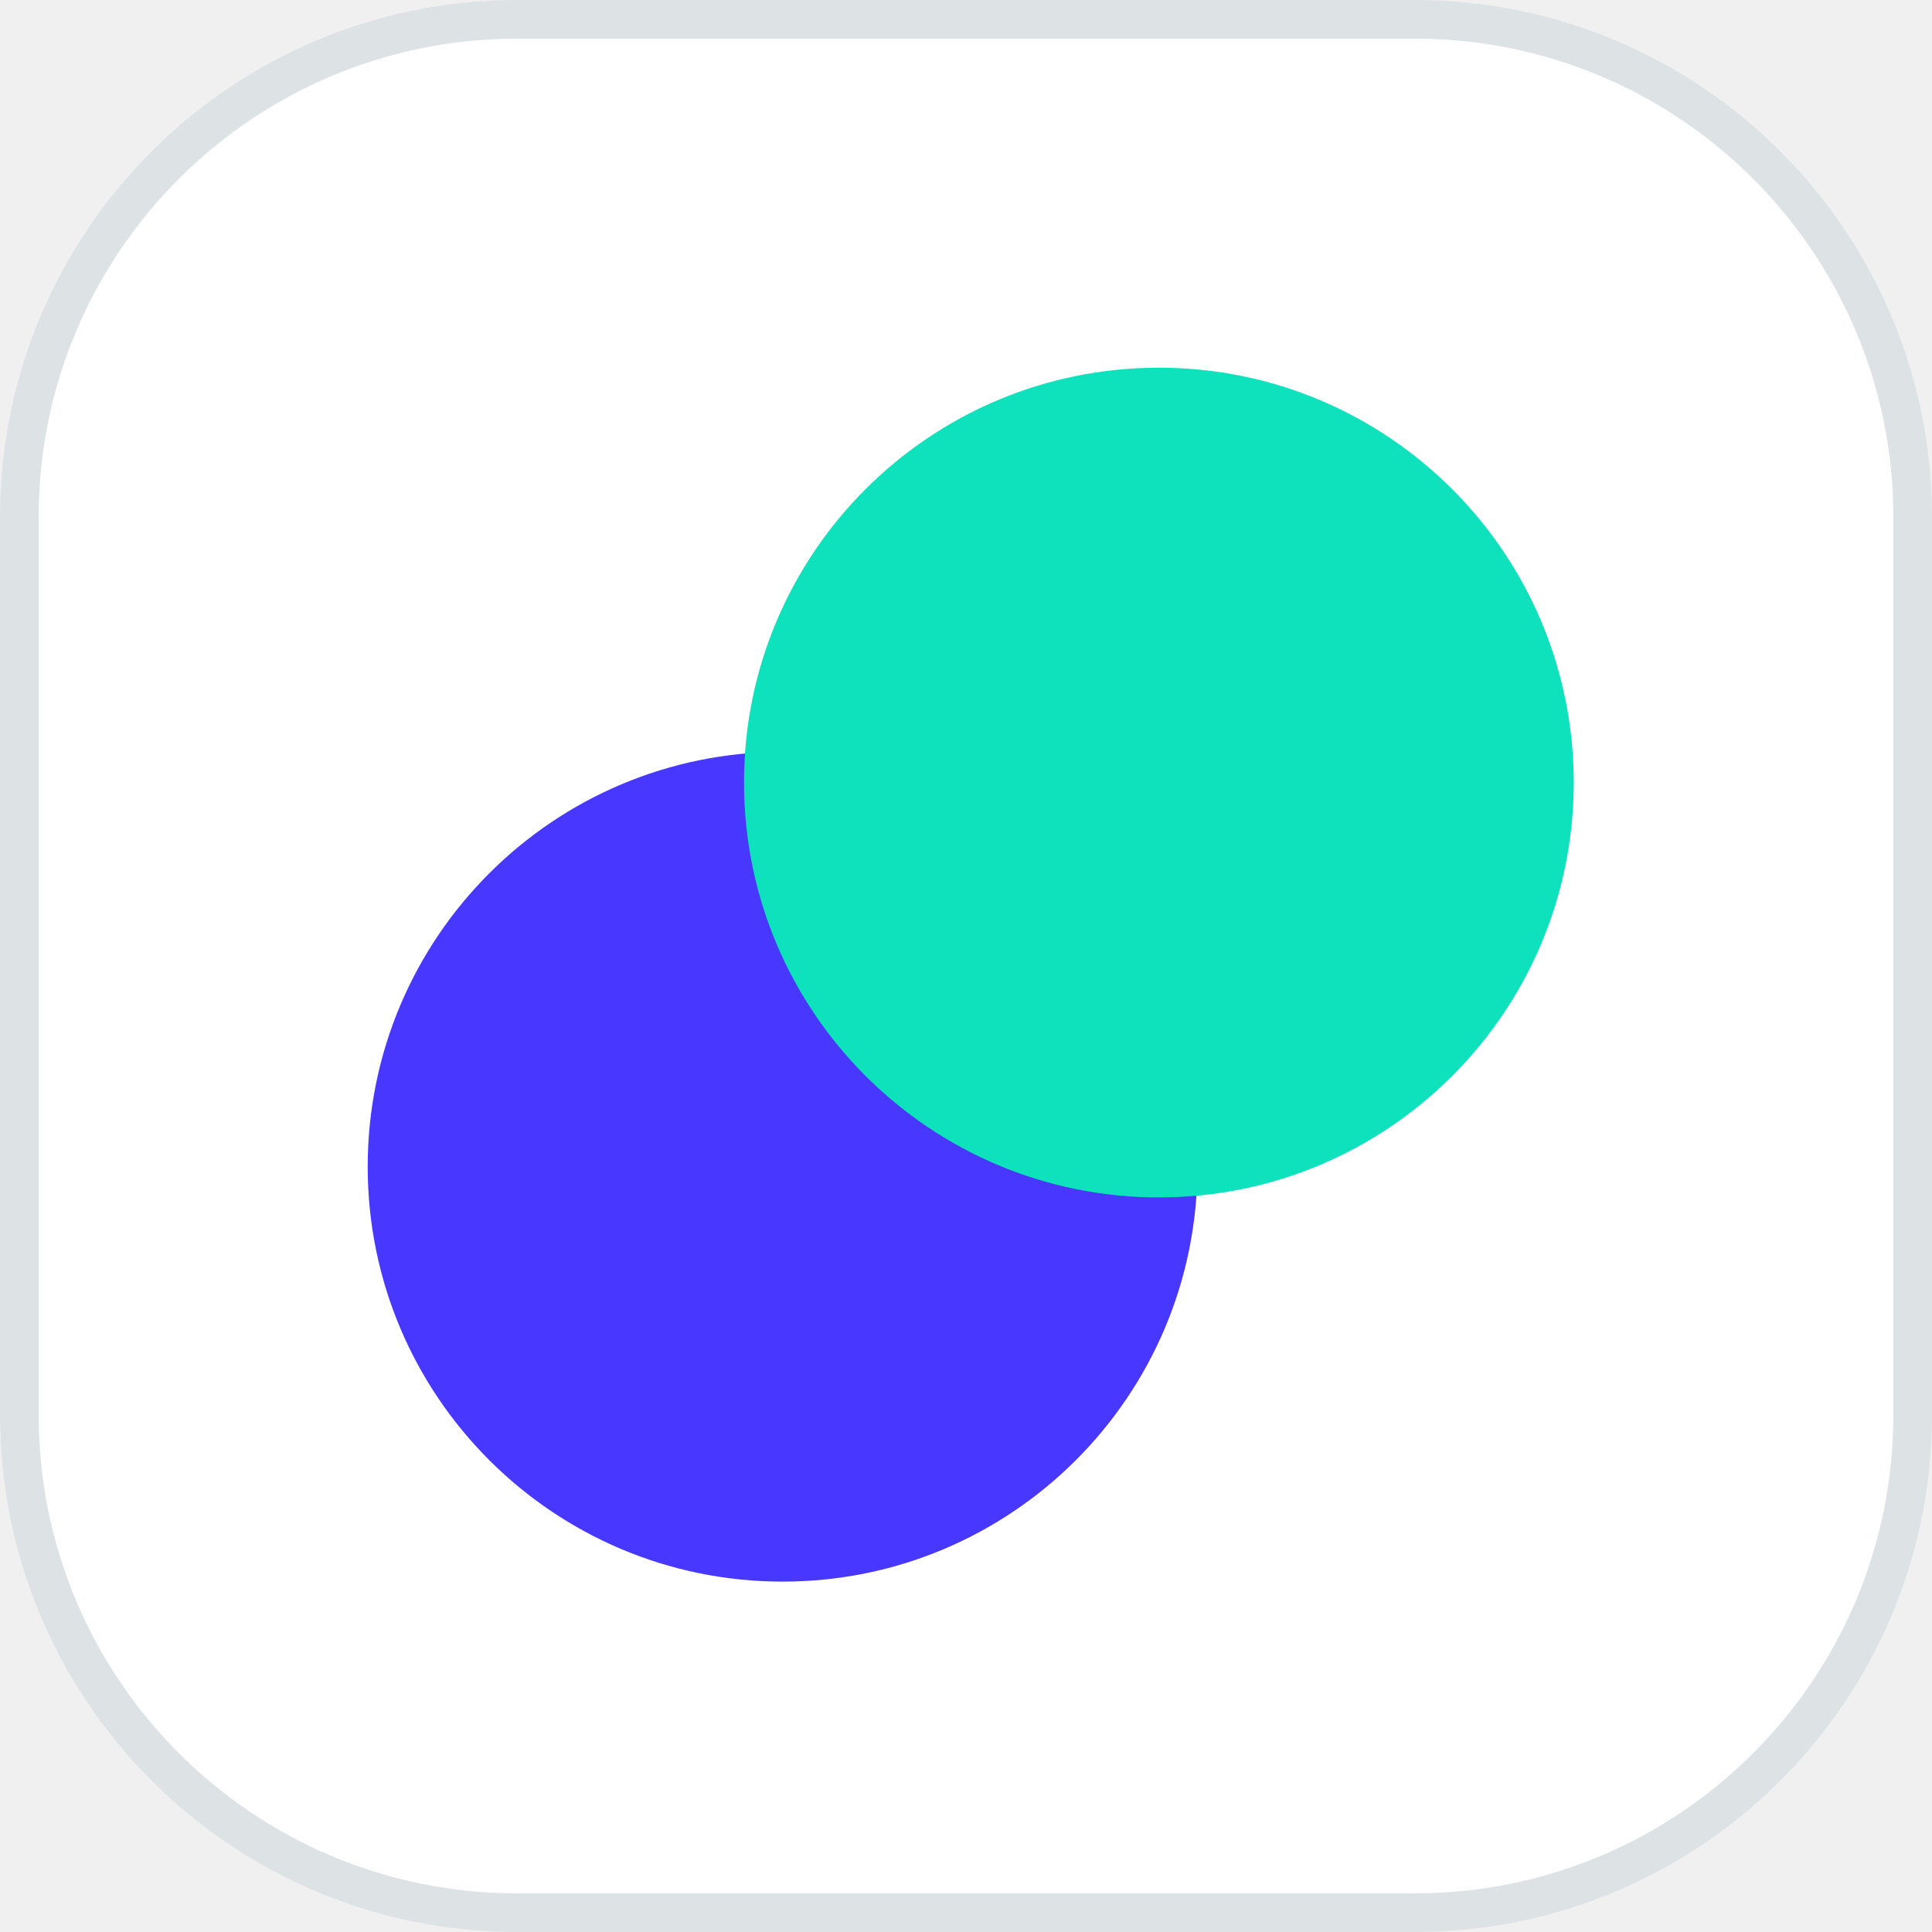
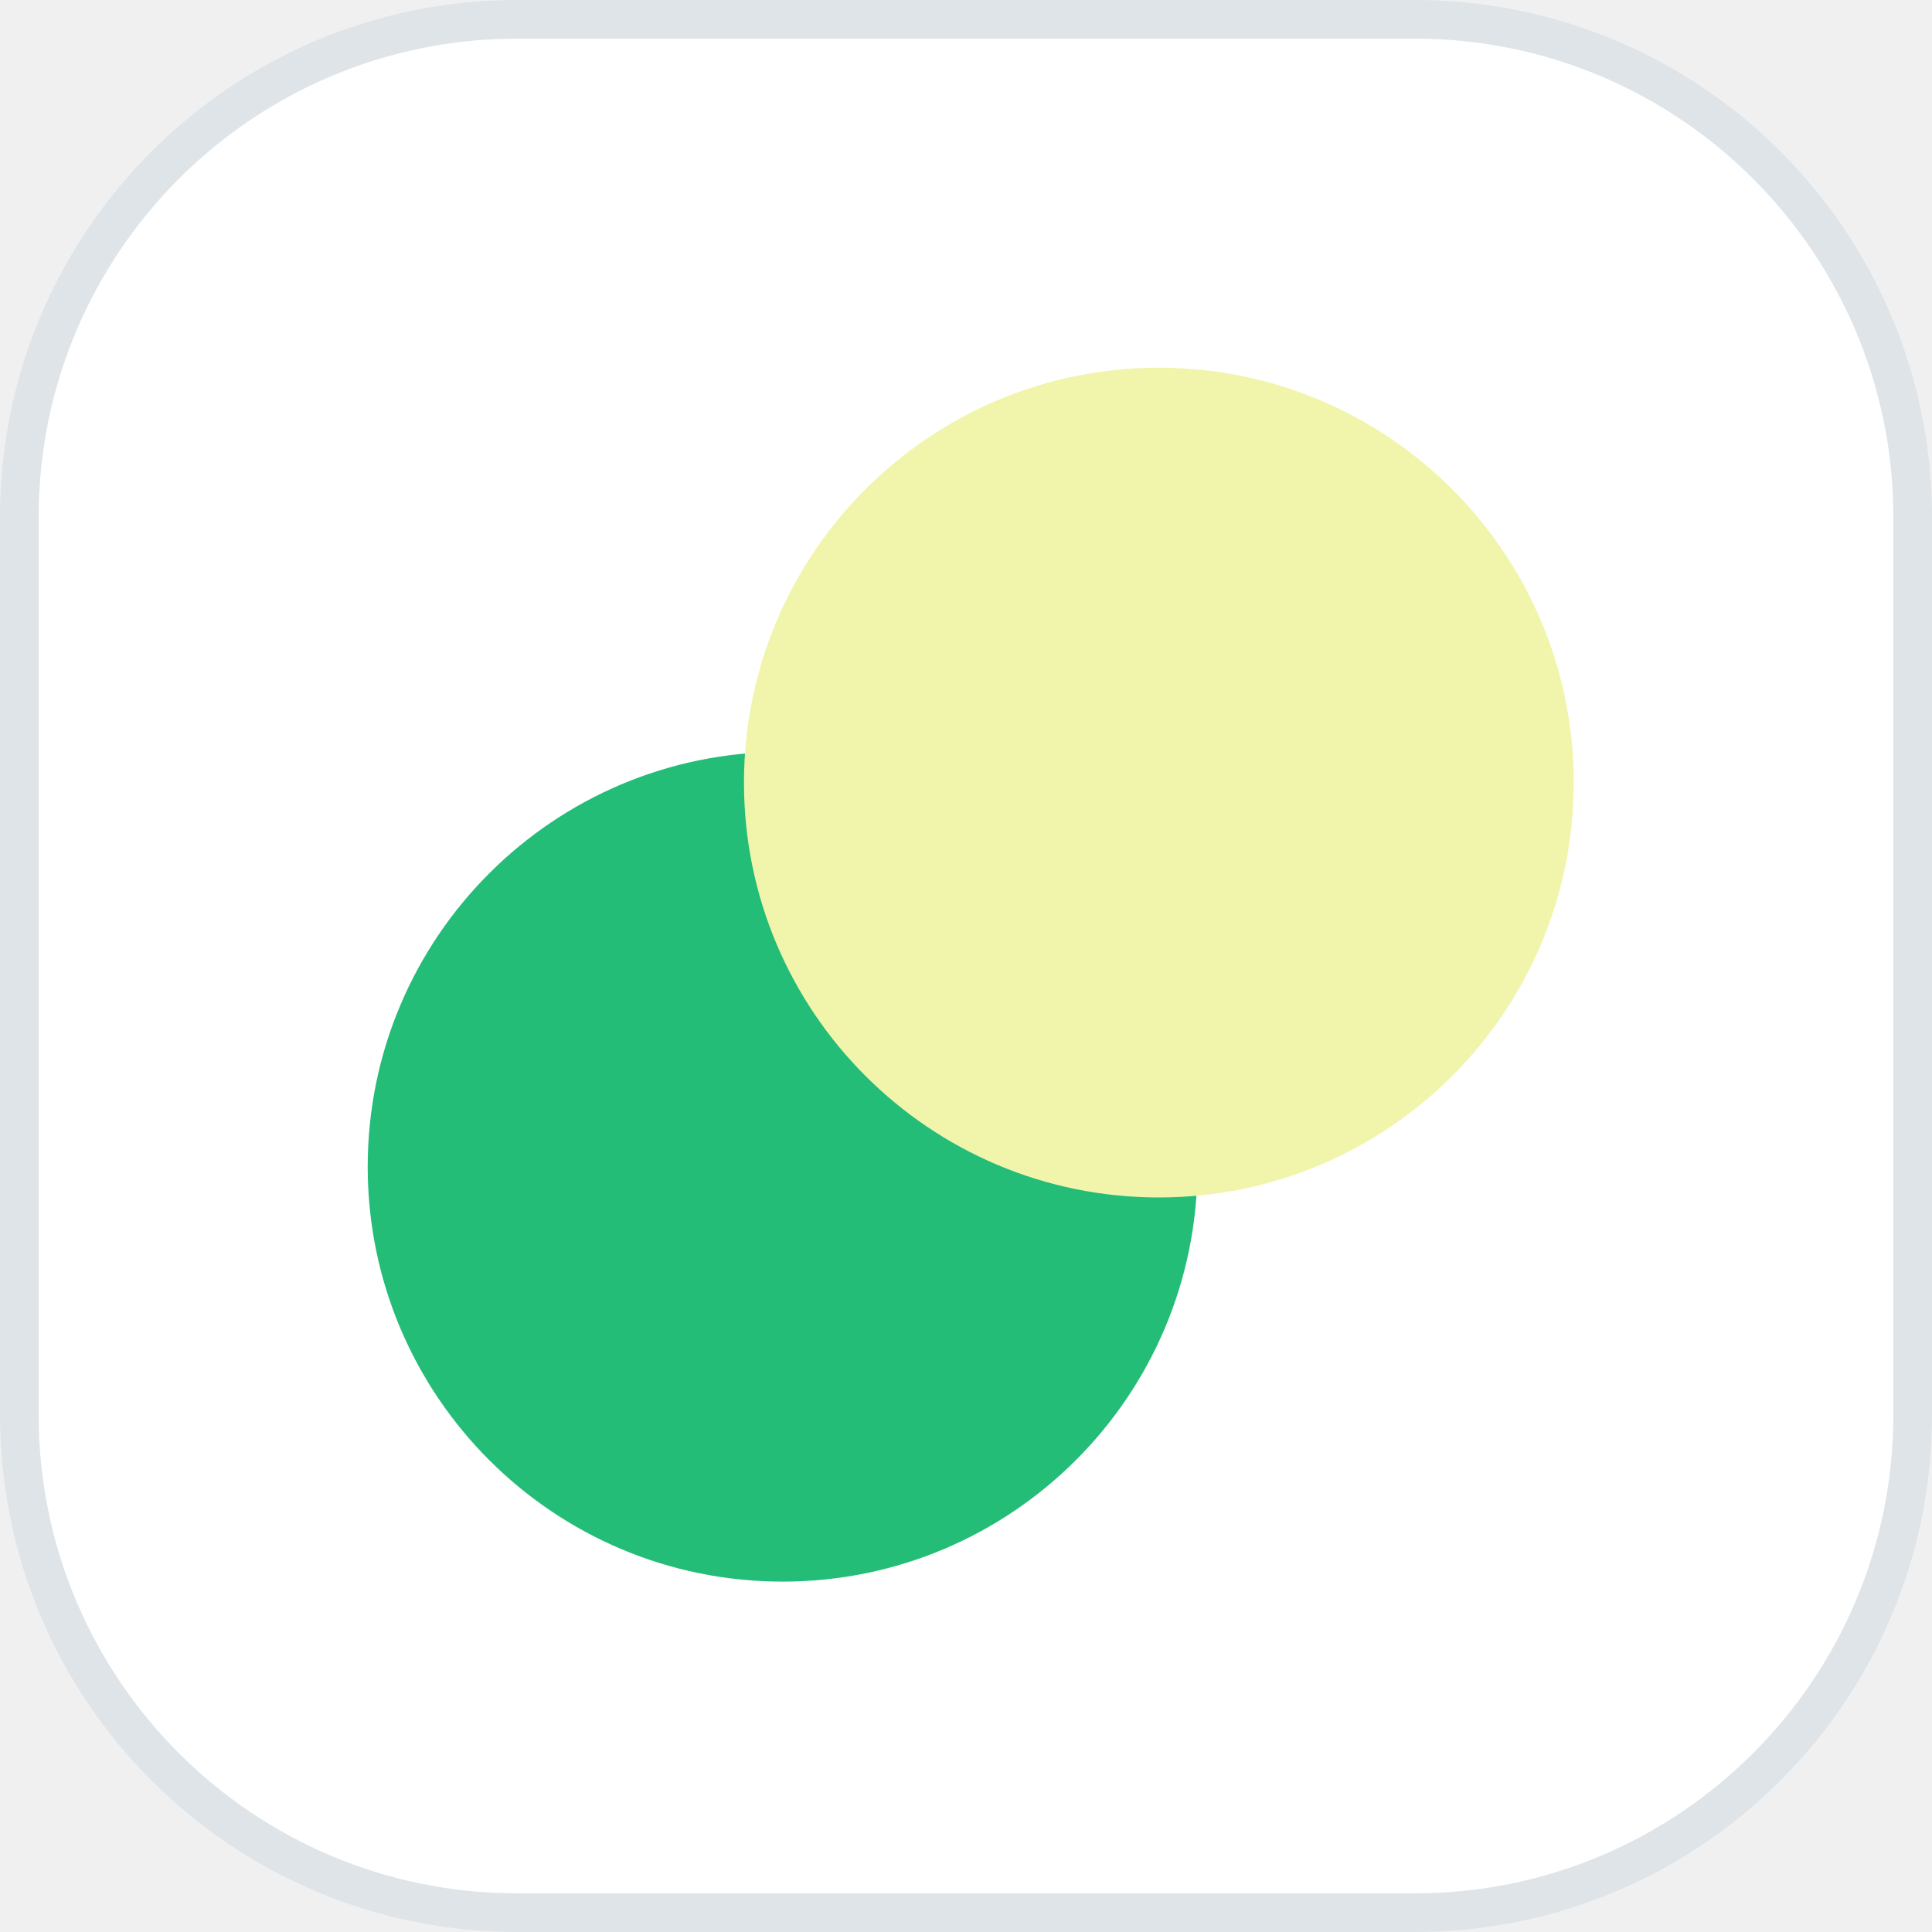
- <svg xmlns="http://www.w3.org/2000/svg" width="50" height="50" viewBox="0 0 50 50" fill="none">
-   <path d="M13.387 0.5C6.27 0.5 0.5 6.27 0.5 13.387V36.613C0.5 43.73 6.27 49.5 13.387 49.5H36.613C43.73 49.5 49.5 43.73 49.5 36.613V13.387C49.5 6.27 43.73 0.5 36.613 0.5H13.387Z" fill="white" stroke="#DDE2E4" />
-   <ellipse cx="20.253" cy="30.195" rx="10.737" ry="10.737" fill="#4737FF" />
-   <mask id="mask0_91_4988" style="mask-type:alpha" maskUnits="userSpaceOnUse" x="19" y="9" width="22" height="22">
-     <ellipse cx="29.991" cy="20.253" rx="10.737" ry="10.737" fill="#1BCEC3" />
-   </mask>
-   <g mask="url(#mask0_91_4988)">
-     <ellipse cx="20.253" cy="30.195" rx="10.737" ry="10.737" fill="#2C1ECB" />
-   </g>
-   <ellipse cx="29.991" cy="20.253" rx="10.737" ry="10.737" fill="#0DE2BC" />
+ <svg xmlns="http://www.w3.org/2000/svg" fill="none" viewBox="0 0 50 50">
+   <path d="M36.613.5H13.387C6.27.5.5 6.27.5 13.387v23.226C.5 43.73 6.27 49.5 13.387 49.5h23.226c7.117 0 12.887-5.77 12.887-12.887V13.387C49.5 6.27 43.73.5 36.613.5Z" fill="#fff" stroke="#DEE4E7" />
+   <circle cx="20.253" cy="30.195" fill="#23BD78" r="10.737" />
+   <circle cx="29.991" cy="20.253" fill="#F1F5AC" r="10.737" />
</svg>
